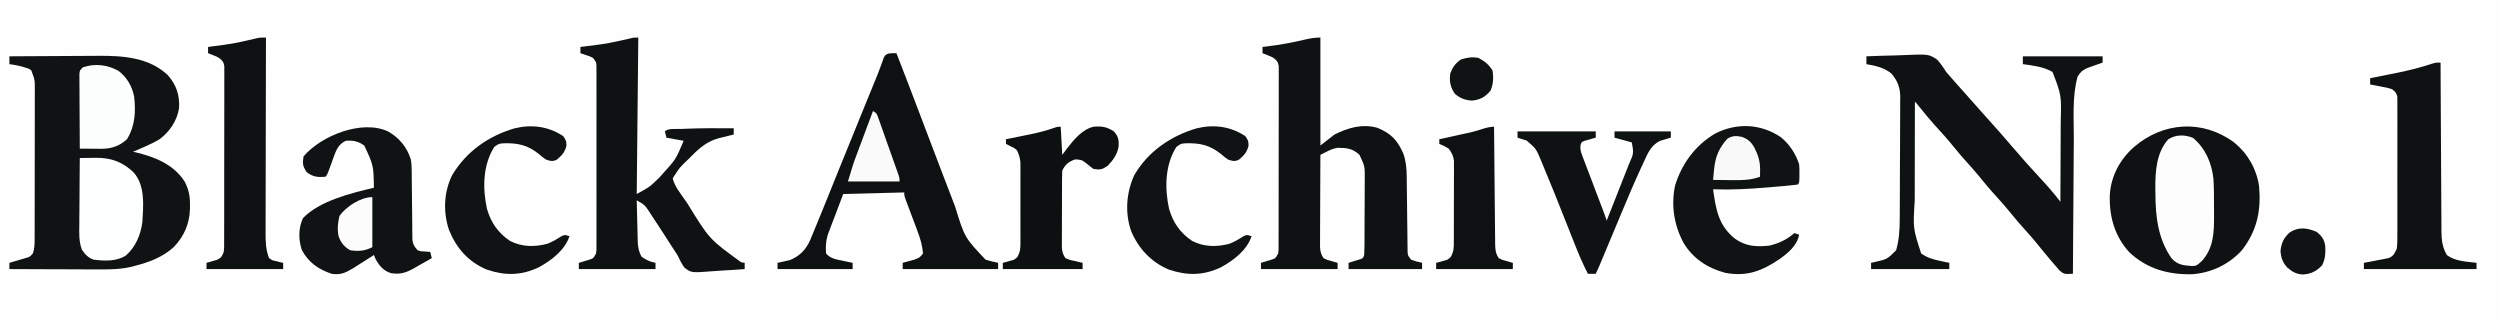
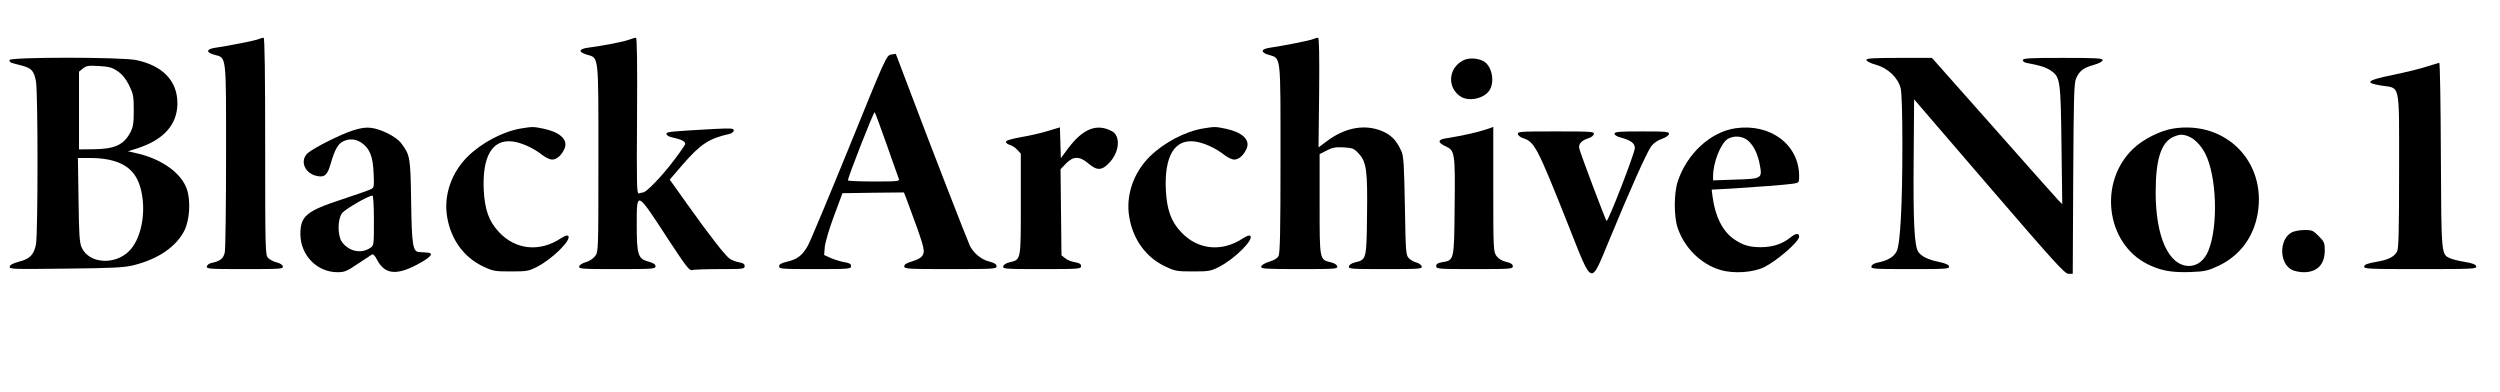
- <svg xmlns="http://www.w3.org/2000/svg" version="1.1" width="1598" height="209">
-   <path d="M0 0 C527.34 0 1054.68 0 1598 0 C1598 68.97 1598 137.94 1598 209 C1070.66 209 543.32 209 0 209 C0 140.03 0 71.06 0 0 Z " fill="#FEFEFE" transform="translate(0,0)" />
-   <path d="M0 0 C8.998 -0.07 17.996 -0.123 26.995 -0.155 C31.174 -0.171 35.354 -0.192 39.534 -0.226 C43.58 -0.259 47.626 -0.277 51.672 -0.285 C53.203 -0.29 54.734 -0.301 56.265 -0.317 C72.072 -0.48 89.109 0.572 101.203 11.965 C106.736 18.231 108.876 24.716 108.48 33.043 C107.152 41.218 102.56 48.039 96 53 C92.763 54.913 89.444 56.498 86 58 C85.276 58.321 84.551 58.642 83.805 58.973 C82.211 59.666 80.607 60.336 79 61 C79.632 61.135 80.263 61.271 80.914 61.41 C93.073 64.336 104.995 69.131 112 80 C114.722 85.285 115.52 89.494 115.438 95.312 C115.43 96.059 115.422 96.806 115.415 97.576 C115.13 107.155 111.659 115.067 105 122 C97.771 128.51 89.285 131.597 80 134 C79.341 134.176 78.682 134.351 78.004 134.532 C69.957 136.411 61.92 136.254 53.711 136.195 C52.156 136.192 50.601 136.189 49.046 136.187 C44.985 136.179 40.925 136.16 36.864 136.137 C32.708 136.117 28.551 136.108 24.395 136.098 C16.263 136.076 8.131 136.042 0 136 C0 134.68 0 133.36 0 132 C0.915 131.734 1.83 131.469 2.773 131.195 C4.556 130.666 4.556 130.666 6.375 130.125 C8.15 129.603 8.15 129.603 9.961 129.07 C13.065 128.223 13.065 128.223 15 126 C15.964 123.123 16.127 120.472 16.134 117.453 C16.138 116.546 16.142 115.639 16.147 114.704 C16.146 113.223 16.146 113.223 16.145 111.711 C16.149 110.665 16.152 109.619 16.155 108.542 C16.165 105.081 16.167 101.621 16.168 98.16 C16.171 95.756 16.175 93.353 16.178 90.949 C16.184 85.909 16.186 80.87 16.185 75.83 C16.185 69.369 16.199 62.909 16.216 56.448 C16.227 51.483 16.229 46.519 16.229 41.554 C16.23 39.172 16.234 36.79 16.242 34.408 C16.252 31.078 16.249 27.748 16.243 24.418 C16.251 22.94 16.251 22.94 16.26 21.431 C16.27 14.975 16.27 14.975 14 9 C12.296 7.805 12.296 7.805 10.25 7.25 C9.544 7.022 8.837 6.794 8.109 6.559 C5.425 5.848 2.755 5.344 0 5 C0 3.35 0 1.7 0 0 Z " fill="#101313" transform="translate(6,36)" />
-   <path d="M0 0 C8.705 7.057 14.386 16.915 16 28 C17.368 43.572 14.764 56.386 5 69 C-3.405 78.074 -14.309 83.314 -26.613 84.285 C-41.965 84.646 -55.639 80.91 -66.965 70.223 C-76.485 59.825 -79.954 46.927 -79.383 33.125 C-78.515 21.271 -72.857 10.827 -64 3 C-45.341 -13.03 -20.28 -14.869 0 0 Z " fill="#0F1212" transform="translate(1428,91)" />
-   <path d="M0 0 C5.816 -0.249 11.63 -0.429 17.45 -0.549 C19.426 -0.599 21.402 -0.667 23.377 -0.754 C39.786 -1.458 39.786 -1.458 45.233 2.13 C47.5 4.646 49.246 7.112 51 10 C52.141 11.356 53.303 12.694 54.5 14 C55.057 14.639 55.614 15.279 56.188 15.938 C58.272 18.31 60.384 20.656 62.5 23 C65.764 26.617 68.988 30.264 72.188 33.938 C74.272 36.31 76.384 38.656 78.5 41 C83.299 46.323 88.041 51.689 92.68 57.152 C98.737 64.277 104.927 71.237 111.297 78.082 C115.757 82.897 120.077 87.737 124 93 C124.047 85.045 124.082 77.09 124.104 69.135 C124.114 65.439 124.128 61.744 124.151 58.048 C124.173 54.469 124.185 50.89 124.19 47.311 C124.195 45.309 124.211 43.307 124.227 41.305 C124.661 24.861 124.661 24.861 119 10 C113.102 6.612 106.667 5.93 100 5 C100 3.35 100 1.7 100 0 C116.83 0 133.66 0 151 0 C151 1.32 151 2.64 151 4 C149.645 4.472 149.645 4.472 148.262 4.953 C147.082 5.381 145.903 5.809 144.688 6.25 C142.93 6.876 142.93 6.876 141.137 7.516 C137.799 9.095 136.877 9.92 135 13 C131.449 25.617 132.648 39.902 132.586 52.867 C132.567 55.358 132.548 57.849 132.527 60.34 C132.476 66.854 132.436 73.367 132.399 79.88 C132.359 86.544 132.308 93.207 132.258 99.871 C132.161 112.914 132.077 125.957 132 139 C126.334 139.28 126.334 139.28 123.324 136.762 C122.428 135.752 121.549 134.727 120.688 133.688 C119.978 132.874 119.978 132.874 119.254 132.043 C115.464 127.662 111.813 123.16 108.18 118.648 C106.022 116.027 103.787 113.508 101.5 111 C98.404 107.604 95.448 104.138 92.562 100.562 C89.487 96.759 86.312 93.099 83 89.5 C78.886 85.03 75.029 80.41 71.215 75.684 C69.044 73.053 66.798 70.521 64.5 68 C61.404 64.604 58.448 61.138 55.562 57.562 C51.713 52.802 47.65 48.292 43.504 43.789 C40.105 40.003 36.908 36.079 33.715 32.117 C32.173 30.138 32.173 30.138 31 29 C30.977 39.093 30.959 49.186 30.948 59.279 C30.943 63.967 30.936 68.655 30.925 73.342 C30.914 77.875 30.908 82.407 30.905 86.939 C30.903 88.66 30.9 90.38 30.894 92.101 C29.77 109.873 29.77 109.873 35 126 C38.78 128.678 42.305 129.731 46.812 130.688 C47.974 130.939 49.135 131.19 50.332 131.449 C51.653 131.722 51.653 131.722 53 132 C53 133.32 53 134.64 53 136 C36.5 136 20 136 3 136 C3 134.68 3 133.36 3 132 C3.736 131.841 4.472 131.683 5.23 131.52 C13.296 129.676 13.296 129.676 19 124 C20.877 117.5 21.301 110.997 21.306 104.271 C21.315 103.356 21.323 102.441 21.332 101.498 C21.355 98.506 21.364 95.515 21.371 92.523 C21.38 90.427 21.389 88.331 21.398 86.234 C21.415 81.855 21.423 77.476 21.426 73.097 C21.431 67.497 21.469 61.898 21.514 56.298 C21.544 51.974 21.551 47.651 21.552 43.327 C21.556 41.263 21.569 39.198 21.59 37.134 C21.617 34.245 21.612 31.359 21.599 28.47 C21.614 27.626 21.629 26.783 21.644 25.913 C21.57 19.854 19.925 15.656 16 11 C11.26 7.18 5.905 6.018 0 5 C0 3.35 0 1.7 0 0 Z " fill="#0F1212" transform="translate(1193,36)" />
-   <path d="M0 0 C0 22.77 0 45.54 0 69 C2.97 66.69 5.94 64.38 9 62 C17.663 57.669 26.834 54.943 36.504 57.719 C45.226 61.379 49.253 65.615 53.02 74.184 C54.694 78.995 55.124 83.704 55.174 88.774 C55.187 89.885 55.201 90.996 55.214 92.141 C55.23 93.918 55.23 93.918 55.246 95.73 C55.279 98.249 55.312 100.768 55.346 103.287 C55.393 107.251 55.438 111.214 55.477 115.177 C55.516 119.008 55.568 122.838 55.621 126.668 C55.63 127.859 55.638 129.049 55.647 130.276 C55.663 131.377 55.68 132.479 55.697 133.614 C55.712 135.069 55.712 135.069 55.728 136.554 C55.839 139.256 55.839 139.256 58 142 C61.557 143.219 61.557 143.219 65 144 C65 145.32 65 146.64 65 148 C49.49 148 33.98 148 18 148 C18 146.68 18 145.36 18 144 C18.957 143.71 18.957 143.71 19.934 143.414 C20.76 143.154 21.586 142.893 22.438 142.625 C23.261 142.37 24.085 142.115 24.934 141.852 C27.178 141.191 27.178 141.191 28 139 C28.106 137.184 28.149 135.363 28.161 133.544 C28.171 132.402 28.18 131.261 28.19 130.084 C28.194 128.845 28.199 127.605 28.203 126.328 C28.209 125.058 28.215 123.788 28.22 122.479 C28.23 119.785 28.237 117.092 28.24 114.398 C28.246 110.957 28.27 107.517 28.298 104.076 C28.321 100.785 28.323 97.494 28.328 94.203 C28.347 92.356 28.347 92.356 28.366 90.471 C28.418 82.294 28.418 82.294 25 75 C20.608 70.828 16.761 70.537 10.977 70.469 C8.134 70.976 6.351 71.725 3.814 73.033 C3.098 73.4 2.383 73.766 1.645 74.144 C1.102 74.426 0.559 74.709 0 75 C-0.046 83.015 -0.082 91.029 -0.104 99.044 C-0.114 102.766 -0.128 106.487 -0.151 110.209 C-0.173 113.801 -0.185 117.393 -0.19 120.985 C-0.193 122.355 -0.201 123.725 -0.211 125.095 C-0.226 127.015 -0.227 128.935 -0.227 130.854 C-0.234 132.493 -0.234 132.493 -0.241 134.165 C0.001 137.007 0.428 138.642 2 141 C4.163 142.123 4.163 142.123 6.625 142.75 C7.442 142.992 8.26 143.235 9.102 143.484 C9.728 143.655 10.355 143.825 11 144 C11 145.32 11 146.64 11 148 C-5.17 148 -21.34 148 -38 148 C-38 146.68 -38 145.36 -38 144 C-37.06 143.727 -37.06 143.727 -36.102 143.449 C-34.876 143.072 -34.876 143.072 -33.625 142.688 C-32.813 142.444 -32.001 142.2 -31.164 141.949 C-28.668 141.086 -28.668 141.086 -27 138 C-26.696 135.666 -26.696 135.666 -26.739 133.028 C-26.732 132.002 -26.725 130.975 -26.718 129.918 C-26.72 128.792 -26.723 127.667 -26.725 126.508 C-26.72 125.322 -26.715 124.137 -26.71 122.915 C-26.698 119.663 -26.696 116.411 -26.698 113.159 C-26.699 110.445 -26.695 107.732 -26.69 105.018 C-26.679 98.617 -26.678 92.216 -26.684 85.814 C-26.69 79.208 -26.678 72.601 -26.657 65.994 C-26.639 60.323 -26.633 54.653 -26.636 48.982 C-26.638 45.595 -26.636 42.207 -26.622 38.819 C-26.609 35.043 -26.616 31.268 -26.628 27.492 C-26.62 26.367 -26.612 25.242 -26.605 24.082 C-26.612 23.056 -26.619 22.03 -26.626 20.972 C-26.626 19.633 -26.626 19.633 -26.625 18.266 C-27.077 15.533 -27.85 14.687 -30 13 C-31.802 12.023 -31.802 12.023 -33.688 11.312 C-35.327 10.663 -35.327 10.663 -37 10 C-37 8.68 -37 7.36 -37 6 C-36.126 5.902 -35.252 5.804 -34.352 5.703 C-26.098 4.7 -18.082 3.252 -9.993 1.321 C-6.533 0.506 -3.578 0 0 0 Z " fill="#0F1212" transform="translate(844,24)" />
-   <path d="M0 0 C4.936 12.613 9.769 25.264 14.564 37.932 C18.363 47.959 22.181 57.98 26 68 C26.435 69.143 26.871 70.285 27.319 71.463 C29.896 78.223 32.482 84.979 35.08 91.731 C35.894 93.847 36.704 95.965 37.512 98.083 C43.612 117.856 43.612 117.856 57 132 C59.663 132.825 62.262 133.434 65 134 C65 135.32 65 136.64 65 138 C44.87 138 24.74 138 4 138 C4 136.68 4 135.36 4 134 C5.031 133.727 5.031 133.727 6.082 133.449 C7.434 133.072 7.434 133.072 8.812 132.688 C9.706 132.444 10.599 132.2 11.52 131.949 C14.853 130.693 14.853 130.693 17 128 C16.561 122.931 15.287 118.57 13.496 113.824 C13.253 113.173 13.011 112.522 12.761 111.851 C11.993 109.794 11.216 107.741 10.438 105.688 C9.657 103.616 8.879 101.544 8.104 99.471 C7.405 97.602 6.7 95.736 5.994 93.87 C5 91 5 91 5 89 C-7.87 89.33 -20.74 89.66 -34 90 C-35.815 94.785 -37.63 99.57 -39.5 104.5 C-40.074 105.993 -40.649 107.487 -41.24 109.025 C-41.687 110.224 -42.134 111.422 -42.594 112.656 C-43.055 113.871 -43.515 115.086 -43.99 116.338 C-45.152 120.551 -45.296 123.653 -45 128 C-42.204 131.357 -38.401 131.816 -34.25 132.688 C-32.494 133.065 -32.494 133.065 -30.703 133.449 C-29.811 133.631 -28.919 133.813 -28 134 C-28 135.32 -28 136.64 -28 138 C-43.84 138 -59.68 138 -76 138 C-76 136.68 -76 135.36 -76 134 C-75.287 133.853 -74.574 133.706 -73.84 133.555 C-72.403 133.218 -72.403 133.218 -70.938 132.875 C-69.528 132.562 -69.528 132.562 -68.09 132.242 C-61.653 129.655 -57.642 125.341 -54.929 119.028 C-54.635 118.291 -54.341 117.555 -54.039 116.797 C-53.542 115.617 -53.542 115.617 -53.035 114.412 C-52.004 111.949 -51 109.476 -50 107 C-49.377 105.49 -48.753 103.98 -48.128 102.471 C-46.526 98.58 -44.952 94.679 -43.387 90.774 C-41.581 86.268 -39.764 81.767 -37.949 77.266 C-37.562 76.303 -37.174 75.341 -36.774 74.349 C-31.616 61.551 -26.399 48.777 -21.188 36 C-19.768 32.52 -18.348 29.039 -16.929 25.559 C-16.077 23.47 -15.226 21.382 -14.373 19.293 C-13.987 18.347 -13.601 17.401 -13.204 16.426 C-12.833 15.526 -12.462 14.625 -12.079 13.698 C-11.34 11.849 -10.637 9.985 -9.966 8.111 C-9.635 7.202 -9.303 6.292 -8.962 5.355 C-8.679 4.541 -8.396 3.727 -8.104 2.887 C-7 1 -7 1 -5.065 0.228 C-3 0 -3 0 0 0 Z " fill="#0E1111" transform="translate(573,34)" />
-   <path d="M0 0 C-0.33 33 -0.66 66 -1 100 C7.287 95.493 7.287 95.493 13.5 89.438 C13.954 88.924 14.407 88.41 14.875 87.881 C23.927 77.981 23.927 77.981 29 66 C25.37 65.34 21.74 64.68 18 64 C17.505 62.02 17.505 62.02 17 60 C19.186 57.814 24.147 58.569 27.188 58.438 C28.113 58.395 29.038 58.353 29.991 58.309 C40.326 57.878 50.658 57.903 61 58 C61 59.32 61 60.64 61 62 C59.987 62.242 58.974 62.485 57.93 62.734 C56.578 63.072 55.226 63.411 53.875 63.75 C53.21 63.907 52.545 64.065 51.859 64.227 C44.374 66.135 39.312 70.335 34 75.75 C33.48 76.279 32.961 76.807 32.425 77.352 C26.338 83.09 26.338 83.09 22 90 C23.184 95.082 26.823 99.453 29.75 103.688 C30.606 104.931 30.606 104.931 31.479 106.2 C45.449 128.905 45.449 128.905 65.812 143.688 C66.895 143.842 66.895 143.842 68 144 C68 145.32 68 146.64 68 148 C63.003 148.392 58.009 148.715 53.004 148.977 C51.304 149.075 49.606 149.191 47.909 149.327 C33.858 150.432 33.858 150.432 29.477 147.055 C27.644 144.454 26.317 141.892 25 139 C24.089 137.56 23.154 136.134 22.191 134.727 C21.313 133.36 20.437 131.993 19.562 130.625 C18.615 129.153 17.667 127.682 16.719 126.211 C16.03 125.143 16.03 125.143 15.328 124.054 C13.423 121.108 11.499 118.176 9.562 115.25 C8.966 114.348 8.369 113.445 7.754 112.516 C4.294 107.119 4.294 107.119 -1 104 C-0.906 108.324 -0.8 112.647 -0.683 116.97 C-0.644 118.439 -0.61 119.909 -0.578 121.378 C-0.532 123.496 -0.474 125.613 -0.414 127.73 C-0.383 129.003 -0.351 130.276 -0.319 131.587 C-0.014 134.848 0.494 137.108 2 140 C4.876 142.119 7.49 143.35 11 144 C11 145.32 11 146.64 11 148 C-5.17 148 -21.34 148 -38 148 C-38 146.68 -38 145.36 -38 144 C-37.06 143.727 -37.06 143.727 -36.102 143.449 C-34.876 143.072 -34.876 143.072 -33.625 142.688 C-32.813 142.444 -32.001 142.2 -31.164 141.949 C-28.668 141.086 -28.668 141.086 -27 138 C-26.699 135.666 -26.699 135.666 -26.746 133.028 C-26.74 132.002 -26.735 130.975 -26.729 129.918 C-26.733 128.792 -26.737 127.667 -26.741 126.508 C-26.738 125.322 -26.734 124.137 -26.731 122.915 C-26.723 119.663 -26.725 116.411 -26.731 113.159 C-26.736 109.757 -26.732 106.356 -26.729 102.954 C-26.725 97.241 -26.73 91.528 -26.739 85.814 C-26.75 79.208 -26.747 72.601 -26.736 65.994 C-26.727 60.323 -26.725 54.653 -26.73 48.982 C-26.734 45.595 -26.734 42.207 -26.727 38.819 C-26.722 35.044 -26.73 31.268 -26.741 27.492 C-26.737 26.367 -26.733 25.242 -26.729 24.082 C-26.737 22.543 -26.737 22.543 -26.746 20.972 C-26.747 20.079 -26.748 19.186 -26.748 18.266 C-26.856 15.719 -26.856 15.719 -29 13 C-30.948 11.998 -30.948 11.998 -33.125 11.312 C-33.849 11.061 -34.574 10.81 -35.32 10.551 C-35.875 10.369 -36.429 10.187 -37 10 C-37 8.68 -37 7.36 -37 6 C-36.396 5.925 -35.793 5.85 -35.171 5.772 C-20.012 3.927 -20.012 3.927 -5.145 0.551 C-3 0 -3 0 0 0 Z " fill="#0F1212" transform="translate(408,24)" />
-   <path d="M0 0 C7.028 3.9 12.176 10.061 14.561 17.825 C15.064 20.316 15.139 22.622 15.158 25.164 C15.168 26.192 15.178 27.22 15.189 28.279 C15.196 29.383 15.203 30.487 15.211 31.625 C15.239 33.964 15.268 36.302 15.297 38.641 C15.338 42.327 15.375 46.014 15.401 49.701 C15.429 53.259 15.475 56.817 15.523 60.375 C15.527 61.479 15.53 62.583 15.533 63.721 C15.55 64.749 15.566 65.777 15.583 66.836 C15.592 67.739 15.6 68.642 15.608 69.572 C16.077 72.477 17.006 73.865 19 76 C21.032 76.689 21.032 76.689 23.188 76.75 C24.446 76.832 25.704 76.915 27 77 C27.33 78.32 27.66 79.64 28 81 C25.041 82.725 22.056 84.398 19.062 86.062 C18.232 86.548 17.401 87.033 16.545 87.533 C11.388 90.363 7.804 91.536 1.945 90.606 C-2.855 89.11 -5.422 86.022 -7.875 81.688 C-8.246 80.801 -8.617 79.914 -9 79 C-9.69 79.447 -10.379 79.895 -11.09 80.355 C-14.047 82.258 -17.02 84.134 -20 86 C-20.821 86.521 -21.642 87.042 -22.488 87.578 C-27.154 90.382 -30.422 91.896 -36 91 C-44.383 88.23 -50.956 83.693 -55.082 75.734 C-57.319 69.07 -57.274 61.738 -54.312 55.375 C-43.54 44.311 -23.8 39.527 -9 36 C-9.238 21.754 -9.238 21.754 -15.125 9.062 C-18.996 6.286 -22.268 5.603 -27 6 C-32.016 8.341 -33.286 12.457 -35.09 17.387 C-35.39 18.249 -35.691 19.111 -36 20 C-38.899 27.899 -38.899 27.899 -40 29 C-44.99 29.384 -47.998 29.087 -52 26 C-54.534 22.199 -54.687 20.503 -54 16 C-42.531 2.524 -16.47 -7.708 0 0 Z " fill="#101313" transform="translate(248,84)" />
-   <path d="M0 0 C5.495 4.445 9.511 10.602 11.688 17.312 C11.918 20.391 11.918 20.391 11.875 23.562 C11.869 24.62 11.862 25.677 11.855 26.766 C11.688 29.312 11.688 29.312 10.688 30.312 C8.322 30.617 5.976 30.861 3.602 31.066 C2.876 31.132 2.151 31.197 1.404 31.264 C-0.959 31.474 -3.323 31.675 -5.688 31.875 C-6.483 31.944 -7.279 32.012 -8.098 32.083 C-19.856 33.087 -31.507 33.738 -43.312 33.312 C-41.509 46.083 -39.937 56.391 -29.332 64.871 C-22.377 69.835 -15.617 70.191 -7.312 69.312 C-0.989 67.763 3.706 65.516 8.688 61.312 C10.172 61.807 10.172 61.807 11.688 62.312 C10.509 69.126 4.754 73.924 -0.641 77.793 C-11.962 85.491 -21.752 89.319 -35.582 86.691 C-46.831 83.689 -56.372 77.483 -62.312 67.312 C-68.327 55.944 -70.217 43.597 -67.625 30.961 C-63.288 16.973 -54.738 5.232 -42.09 -2.246 C-28.415 -9.343 -12.807 -8.691 0 0 Z " fill="#101313" transform="translate(1138.312,87.6875)" />
-   <path d="M0 0 C0.002 0.591 0.005 1.183 0.007 1.792 C0.066 16.198 0.142 30.605 0.236 45.011 C0.281 51.978 0.32 58.944 0.346 65.911 C0.372 72.635 0.413 79.359 0.463 86.083 C0.48 88.648 0.491 91.212 0.498 93.777 C0.507 97.371 0.535 100.964 0.568 104.557 C0.566 105.616 0.565 106.676 0.563 107.768 C0.637 113.602 1.131 117.871 4 123 C9.306 127.05 16.552 127.187 23 128 C23 129.32 23 130.64 23 132 C-0.76 132 -24.52 132 -49 132 C-49 130.68 -49 129.36 -49 128 C-47.103 127.654 -47.103 127.654 -45.168 127.301 C-43.508 126.972 -41.847 126.643 -40.188 126.312 C-39.354 126.164 -38.521 126.015 -37.662 125.861 C-36.86 125.697 -36.057 125.533 -35.23 125.363 C-34.492 125.222 -33.754 125.08 -32.993 124.935 C-29.997 123.53 -29.385 122.011 -28 119 C-27.562 115.797 -27.59 112.621 -27.612 109.392 C-27.604 107.95 -27.604 107.95 -27.596 106.478 C-27.583 103.306 -27.591 100.134 -27.602 96.961 C-27.6 94.756 -27.597 92.55 -27.593 90.345 C-27.588 85.727 -27.595 81.109 -27.609 76.49 C-27.626 70.564 -27.616 64.638 -27.598 58.711 C-27.587 54.16 -27.591 49.608 -27.599 45.056 C-27.601 42.87 -27.598 40.684 -27.591 38.499 C-27.584 35.449 -27.595 32.399 -27.612 29.349 C-27.606 28.442 -27.6 27.535 -27.593 26.6 C-27.602 25.77 -27.61 24.941 -27.619 24.086 C-27.62 23.365 -27.621 22.644 -27.622 21.901 C-28.118 19.405 -29.005 18.543 -31 17 C-34.411 15.984 -34.411 15.984 -38.188 15.312 C-39.46 15.061 -40.732 14.81 -42.043 14.551 C-43.019 14.369 -43.995 14.187 -45 14 C-45 12.68 -45 11.36 -45 10 C-43.784 9.759 -43.784 9.759 -42.544 9.513 C-39.47 8.899 -36.396 8.28 -33.324 7.656 C-31.367 7.261 -29.409 6.873 -27.451 6.484 C-20.007 4.969 -12.813 3.147 -5.598 0.761 C-3 0 -3 0 0 0 Z " fill="#0E1111" transform="translate(1560,40)" />
-   <path d="M0 0 C-0.003 1.026 -0.003 1.026 -0.006 2.073 C-0.05 18.733 -0.083 35.392 -0.104 52.052 C-0.114 60.108 -0.128 68.165 -0.151 76.221 C-0.171 83.244 -0.184 90.268 -0.188 97.291 C-0.191 101.009 -0.197 104.726 -0.211 108.444 C-0.228 112.597 -0.228 116.751 -0.227 120.905 C-0.234 122.132 -0.241 123.36 -0.249 124.625 C-0.235 130.428 -0.197 135.581 2 141 C4.111 142.462 4.111 142.462 6.625 142.938 C7.442 143.153 8.26 143.368 9.102 143.59 C9.728 143.725 10.355 143.861 11 144 C11 145.32 11 146.64 11 148 C-5.17 148 -21.34 148 -38 148 C-38 146.68 -38 145.36 -38 144 C-37.374 143.83 -36.747 143.66 -36.102 143.484 C-35.284 143.242 -34.467 143 -33.625 142.75 C-32.407 142.402 -32.407 142.402 -31.164 142.047 C-28.434 140.726 -28.092 139.789 -27 137 C-26.699 134.58 -26.699 134.58 -26.739 131.946 C-26.732 130.926 -26.725 129.907 -26.718 128.857 C-26.72 127.744 -26.723 126.632 -26.725 125.486 C-26.72 124.31 -26.715 123.134 -26.71 121.923 C-26.698 118.702 -26.696 115.481 -26.698 112.26 C-26.699 109.571 -26.695 106.882 -26.69 104.193 C-26.679 97.851 -26.678 91.508 -26.684 85.166 C-26.69 78.621 -26.678 72.076 -26.657 65.531 C-26.639 59.912 -26.633 54.292 -26.636 48.673 C-26.638 45.316 -26.636 41.96 -26.622 38.604 C-26.609 34.864 -26.616 31.124 -26.628 27.385 C-26.62 26.27 -26.612 25.156 -26.605 24.008 C-26.612 22.991 -26.619 21.975 -26.626 20.927 C-26.626 20.043 -26.625 19.159 -26.625 18.248 C-27.079 15.528 -27.862 14.682 -30 13 C-31.802 12.023 -31.802 12.023 -33.688 11.312 C-35.327 10.663 -35.327 10.663 -37 10 C-37 8.68 -37 7.36 -37 6 C-36.14 5.887 -36.14 5.887 -35.263 5.772 C-20.631 3.874 -20.631 3.874 -6.277 0.551 C-4 0 -4 0 0 0 Z " fill="#0E1111" transform="translate(170,24)" />
-   <path d="M0 0 C0.495 8.91 0.495 8.91 1 18 C1.99 16.659 2.98 15.319 4 13.938 C8.374 8.324 13.759 1.671 21 0 C26.223 -0.475 29.597 0.098 34 3 C36.741 6.007 37.239 8.362 37.062 12.312 C36.28 17.569 33.637 21.228 30 25 C26.4 27.4 25.249 27.641 21 27 C19.078 25.621 19.078 25.621 17.062 23.938 C14.012 21.47 13.359 21.012 9.25 20.875 C5.11 22.308 2.956 24.087 1 28 C0.9 29.643 0.862 31.291 0.855 32.937 C0.848 33.965 0.842 34.993 0.835 36.052 C0.834 37.167 0.833 38.281 0.832 39.43 C0.829 40.572 0.825 41.713 0.822 42.89 C0.817 45.309 0.815 47.729 0.815 50.148 C0.813 53.853 0.794 57.557 0.775 61.262 C0.772 63.609 0.77 65.957 0.77 68.305 C0.762 69.415 0.755 70.526 0.748 71.67 C0.752 73.221 0.752 73.221 0.757 74.804 C0.756 75.713 0.754 76.622 0.753 77.558 C1.019 80.192 1.547 81.795 3 84 C5.626 85.134 5.626 85.134 8.625 85.75 C10.129 86.114 10.129 86.114 11.664 86.484 C12.435 86.655 13.206 86.825 14 87 C14 88.32 14 89.64 14 91 C-2.83 91 -19.66 91 -37 91 C-37 89.68 -37 88.36 -37 87 C-36.374 86.841 -35.747 86.683 -35.102 86.52 C-33.876 86.17 -33.876 86.17 -32.625 85.812 C-31.407 85.482 -31.407 85.482 -30.164 85.145 C-27.203 83.578 -26.994 82.158 -26 79 C-25.7 76.148 -25.7 76.148 -25.741 73.096 C-25.735 71.931 -25.729 70.766 -25.722 69.566 C-25.726 68.317 -25.73 67.068 -25.734 65.781 C-25.732 63.845 -25.732 63.845 -25.729 61.87 C-25.726 59.143 -25.73 56.417 -25.739 53.69 C-25.751 50.203 -25.744 46.716 -25.732 43.23 C-25.723 39.893 -25.729 36.556 -25.734 33.219 C-25.73 31.97 -25.726 30.721 -25.722 29.434 C-25.728 28.269 -25.735 27.104 -25.741 25.904 C-25.743 24.882 -25.744 23.86 -25.746 22.807 C-26.015 19.83 -26.682 17.675 -28 15 C-29.676 13.581 -29.676 13.581 -31.625 12.688 C-32.739 12.131 -33.852 11.574 -35 11 C-35 10.01 -35 9.02 -35 8 C-33.98 7.796 -33.98 7.796 -32.94 7.589 C-29.813 6.961 -26.688 6.324 -23.562 5.688 C-22.493 5.474 -21.424 5.261 -20.322 5.041 C-14.639 3.877 -9.178 2.546 -3.722 0.562 C-2 0 -2 0 0 0 Z " fill="#0D1010" transform="translate(678,81)" />
-   <path d="M0 0 C2 3 2 3 2.062 6.312 C0.821 10.622 -0.718 12.171 -4.016 15.031 C-6.777 16.379 -8.122 15.984 -11 15 C-13.176 13.477 -13.176 13.477 -15.312 11.625 C-22.631 5.773 -28.638 4.332 -38.066 4.594 C-41.197 4.819 -41.197 4.819 -44.125 7 C-51.394 18.63 -51.587 33.312 -48.742 46.445 C-46.147 55.377 -41.728 61.735 -34 67 C-26.404 70.89 -18.185 70.998 -10.051 68.781 C-6.807 67.545 -3.914 65.769 -0.98 63.926 C1 63 1 63 4 64 C1.07 72.934 -7.503 79.41 -15.504 83.816 C-26.775 89.161 -37.065 89.304 -48.852 85.328 C-60.71 80.326 -68.182 71.73 -73 60 C-76.83 48.576 -76.353 35.841 -71 25 C-61.95 9.822 -47.858 -0.046 -31 -5 C-19.991 -7.614 -9.453 -6.239 0 0 Z " fill="#101313" transform="translate(360,87)" />
-   <path d="M0 0 C2 3 2 3 2.062 6.312 C0.821 10.622 -0.718 12.171 -4.016 15.031 C-6.777 16.379 -8.122 15.984 -11 15 C-13.176 13.477 -13.176 13.477 -15.312 11.625 C-22.631 5.773 -28.638 4.332 -38.066 4.594 C-41.197 4.819 -41.197 4.819 -44.125 7 C-51.394 18.63 -51.587 33.312 -48.742 46.445 C-46.147 55.377 -41.728 61.735 -34 67 C-26.404 70.89 -18.185 70.998 -10.051 68.781 C-6.807 67.545 -3.914 65.769 -0.98 63.926 C1 63 1 63 4 64 C1.07 72.934 -7.503 79.41 -15.504 83.816 C-26.775 89.161 -37.065 89.304 -48.852 85.328 C-60.15 80.562 -68.141 72.06 -72.91 60.863 C-77.068 49.163 -76.08 36.233 -71 25 C-62.146 9.79 -47.735 -0.083 -31 -5 C-19.991 -7.614 -9.453 -6.239 0 0 Z " fill="#101313" transform="translate(796,87)" />
-   <path d="M0 0 C16.5 0 33 0 50 0 C50 1.32 50 2.64 50 4 C49.043 4.255 49.043 4.255 48.066 4.516 C47.24 4.758 46.414 5 45.562 5.25 C44.739 5.482 43.915 5.714 43.066 5.953 C40.856 6.787 40.856 6.787 40.287 8.793 C39.943 11.438 40.395 12.869 41.339 15.354 C41.657 16.205 41.974 17.056 42.301 17.932 C42.653 18.843 43.005 19.753 43.367 20.691 C43.721 21.633 44.076 22.575 44.44 23.545 C45.575 26.555 46.725 29.559 47.875 32.562 C48.643 34.59 49.41 36.618 50.176 38.646 C51.863 43.113 53.56 47.575 55.266 52.034 C55.879 53.676 56.446 55.337 57 57 C57.444 55.875 57.888 54.75 58.345 53.591 C59.996 49.407 61.648 45.223 63.299 41.039 C64.013 39.23 64.727 37.421 65.44 35.613 C66.468 33.009 67.496 30.405 68.523 27.801 C68.841 26.995 69.159 26.19 69.486 25.36 C69.787 24.6 70.087 23.839 70.396 23.056 C70.674 22.347 70.951 21.638 71.237 20.907 C71.872 19.32 72.551 17.752 73.241 16.188 C74.359 12.965 73.645 10.288 73 7 C69.37 6.01 65.74 5.02 62 4 C62 2.68 62 1.36 62 0 C73.88 0 85.76 0 98 0 C98 1.32 98 2.64 98 4 C97.397 4.17 96.793 4.34 96.172 4.516 C95.373 4.758 94.573 5 93.75 5.25 C92.961 5.482 92.172 5.714 91.359 5.953 C85.184 8.693 83.119 14.321 80.438 20.125 C80.005 21.049 79.572 21.973 79.126 22.924 C74.327 33.277 69.915 43.793 65.53 54.327 C62.95 60.522 60.352 66.709 57.757 72.897 C56.887 74.972 56.019 77.047 55.151 79.123 C54.881 79.767 54.612 80.411 54.334 81.075 C53.6 82.83 52.866 84.585 52.132 86.34 C51.463 87.912 50.764 89.472 50 91 C48.35 91 46.7 91 45 91 C41.782 84.808 39.107 78.509 36.551 72.02 C36.134 70.971 35.717 69.922 35.287 68.842 C33.959 65.5 32.635 62.156 31.312 58.812 C26.335 46.237 21.353 33.665 16.105 21.199 C15.75 20.339 15.394 19.479 15.027 18.593 C11.884 11.066 11.884 11.066 5.859 5.855 C5.163 5.635 4.467 5.415 3.75 5.188 C1.894 4.6 1.894 4.6 0 4 C0 2.68 0 1.36 0 0 Z " fill="#0F1212" transform="translate(970,84)" />
-   <path d="M0 0 C7.939 6.616 12.013 16.061 13.093 26.331 C13.428 31.767 13.436 37.211 13.435 42.656 C13.437 44.804 13.456 46.952 13.475 49.1 C13.519 59.921 13.352 70.276 5.688 78.688 C2.145 81.867 2.145 81.867 -0.957 81.895 C-6.371 81.464 -10.011 81.149 -13.75 76.875 C-22.328 64.617 -23.942 50.315 -24 35.812 C-24.021 34.552 -24.041 33.292 -24.062 31.994 C-24.107 21.258 -23.337 9.258 -15.75 0.875 C-10.921 -2.181 -5.204 -2.129 0 0 Z " fill="#FDFDFD" transform="translate(1401.75,88.125)" />
-   <path d="M0 0 C0.012 1.49 0.012 1.49 0.025 3.01 C0.102 12.369 0.19 21.727 0.288 31.085 C0.337 35.896 0.384 40.707 0.422 45.519 C0.459 50.161 0.505 54.804 0.558 59.446 C0.577 61.218 0.592 62.99 0.603 64.761 C0.62 67.242 0.649 69.722 0.681 72.202 C0.683 72.936 0.685 73.67 0.688 74.425 C0.748 78.072 0.855 80.965 3 84 C5.163 85.123 5.163 85.123 7.625 85.75 C8.442 85.992 9.26 86.235 10.102 86.484 C10.728 86.655 11.355 86.825 12 87 C12 88.32 12 89.64 12 91 C-4.17 91 -20.34 91 -37 91 C-37 89.68 -37 88.36 -37 87 C-36.374 86.841 -35.747 86.683 -35.102 86.52 C-33.876 86.17 -33.876 86.17 -32.625 85.812 C-31.407 85.482 -31.407 85.482 -30.164 85.145 C-27.201 83.577 -26.994 82.161 -26 79 C-25.694 76.108 -25.694 76.108 -25.725 73.004 C-25.716 71.819 -25.706 70.634 -25.696 69.414 C-25.697 68.143 -25.698 66.872 -25.699 65.562 C-25.695 64.25 -25.691 62.937 -25.686 61.584 C-25.679 58.81 -25.679 56.037 -25.684 53.263 C-25.69 49.715 -25.673 46.168 -25.65 42.621 C-25.632 39.226 -25.635 35.832 -25.637 32.438 C-25.628 31.167 -25.618 29.896 -25.609 28.586 C-25.615 27.401 -25.621 26.217 -25.628 24.996 C-25.627 23.956 -25.626 22.917 -25.626 21.845 C-26.063 18.522 -26.999 16.672 -29 14 C-32.067 12.174 -32.067 12.174 -35 11 C-35 10.01 -35 9.02 -35 8 C-30.467 6.989 -25.933 5.983 -21.395 5 C-20.638 4.835 -19.882 4.67 -19.104 4.5 C-17.565 4.164 -16.026 3.831 -14.486 3.5 C-9.792 2.47 -4.721 0 0 0 Z " fill="#0E1111" transform="translate(955,81)" />
-   <path d="M0 0 C2.707 -0.042 5.414 -0.073 8.121 -0.098 C8.881 -0.111 9.641 -0.124 10.424 -0.137 C20.028 -0.202 27.418 2.511 34.41 9.203 C41.947 17.722 40.618 30.371 40 41 C38.878 49.216 35.718 56.931 29.324 62.445 C23.228 66.179 15.884 65.818 9 65 C5.343 63.806 3.558 61.81 1.374 58.64 C-0.665 53.237 -0.369 48.109 -0.293 42.383 C-0.289 41.171 -0.284 39.958 -0.28 38.709 C-0.263 34.848 -0.226 30.986 -0.188 27.125 C-0.172 24.503 -0.159 21.88 -0.146 19.258 C-0.113 12.838 -0.063 6.419 0 0 Z " fill="#FDFEFE" transform="translate(51,101)" />
-   <path d="M0 0 C5.33 4.014 8.725 9.925 9.984 16.457 C11.053 26.112 10.619 35.188 5.418 43.617 C0.686 48.079 -4.717 49.823 -11.098 49.777 C-11.897 49.774 -12.696 49.771 -13.52 49.768 C-14.345 49.759 -15.17 49.751 -16.02 49.742 C-16.86 49.738 -17.7 49.733 -18.566 49.729 C-20.634 49.717 -22.702 49.699 -24.77 49.68 C-24.82 42.596 -24.855 35.512 -24.879 28.427 C-24.889 26.016 -24.903 23.604 -24.92 21.193 C-24.945 17.733 -24.956 14.273 -24.965 10.812 C-24.975 9.729 -24.985 8.646 -24.996 7.53 C-24.996 6.529 -24.996 5.528 -24.997 4.497 C-25.001 3.613 -25.005 2.729 -25.01 1.818 C-24.77 -0.32 -24.77 -0.32 -22.77 -2.32 C-15.021 -4.903 -7.037 -3.96 0 0 Z " fill="#FCFDFD" transform="translate(75.76953,45.32031)" />
-   <path d="M0 0 C2.601 1.301 2.644 2.235 3.604 4.937 C3.904 5.772 4.204 6.606 4.514 7.466 C4.831 8.373 5.149 9.28 5.477 10.215 C5.807 11.141 6.137 12.067 6.477 13.021 C7.175 14.983 7.869 16.946 8.56 18.91 C9.62 21.924 10.692 24.934 11.766 27.943 C12.441 29.846 13.115 31.749 13.789 33.652 C14.111 34.558 14.433 35.463 14.764 36.395 C15.058 37.233 15.352 38.07 15.655 38.933 C16.045 40.041 16.045 40.041 16.444 41.172 C17 43 17 43 17 45 C6.11 45 -4.78 45 -16 45 C-12.625 33.75 -12.625 33.75 -10.625 28.398 C-9.983 26.674 -9.983 26.674 -9.328 24.914 C-8.89 23.746 -8.452 22.578 -8 21.375 C-7.562 20.199 -7.123 19.024 -6.672 17.812 C-5.451 14.54 -4.227 11.27 -3 8 C-2.515 6.705 -2.515 6.705 -2.02 5.384 C-1.347 3.589 -0.673 1.794 0 0 Z " fill="#FAFAFA" transform="translate(558,71)" />
-   <path d="M0 0 C3.808 1.184 6.018 3.111 8.078 6.5 C10.684 11.497 12.068 15.674 11.984 21.348 C11.975 22.147 11.966 22.946 11.957 23.77 C11.945 24.373 11.934 24.976 11.922 25.598 C5.58 27.883 -0.324 27.831 -7.016 27.723 C-8.081 27.714 -9.146 27.705 -10.244 27.695 C-12.856 27.672 -15.467 27.639 -18.078 27.598 C-17.931 26.019 -17.781 24.441 -17.629 22.863 C-17.546 21.984 -17.462 21.106 -17.376 20.2 C-16.49 12.464 -14.171 6.948 -8.828 1.16 C-5.651 -0.645 -3.575 -0.692 0 0 Z " fill="#F9F9F9" transform="translate(1113.078,87.40234)" />
-   <path d="M0 0 C3.376 2.78 4.891 4.882 5.445 9.309 C5.632 13.896 5.453 17.044 3.5 21.25 C-0.17 25.113 -3.57 26.874 -8.875 27.188 C-13.109 27.017 -15.616 25.478 -18.875 22.75 C-21.751 19.478 -22.767 16.876 -23.188 12.5 C-22.757 7.335 -21.238 3.886 -17.367 0.387 C-11.71 -3.442 -6.045 -2.628 0 0 Z " fill="#101313" transform="translate(1480.875,148.25)" />
-   <path d="M0 0 C0 10.56 0 21.12 0 32 C-4.909 34.454 -8.602 34.692 -14 34 C-17.884 31.934 -19.994 29.283 -21.555 25.129 C-22.486 20.675 -22.098 16.39 -21 12 C-16.718 6.031 -7.53 0 0 0 Z " fill="#FCFCFC" transform="translate(238,126)" />
-   <path d="M0 0 C3.952 2.088 6.636 4.219 9 8 C9.75 12.524 9.546 16.716 7.75 20.938 C4.252 25.06 1.185 26.79 -4.25 27.312 C-8.728 26.939 -11.558 25.873 -15 23 C-17.982 18.672 -18.639 15.199 -18 10 C-16.529 5.968 -14.77 3.542 -11.25 1.062 C-7.323 -0.221 -4.085 -0.742 0 0 Z " fill="#101313" transform="translate(945,37)" />
+ <svg xmlns="http://www.w3.org/2000/svg" version="1.0" width="1598pt" height="250pt" viewBox="0 0 1598 250" preserveAspectRatio="xMidYMid meet">
+   <g transform="translate(0,250) scale(0.1,-0.1)" fill="#000000" stroke="none">
+     <path d="M1653 2250 c-23 -10 -193 -43 -275 -55 -60 -8 -64 -30 -8 -45 79 -21 75 10 75 -645 0 -319 -4 -597 -8 -617 -8 -40 -29 -57 -82 -68 -17 -3 -31 -13 -33 -23 -3 -16 16 -17 243 -17 227 0 246 1 243 17 -2 10 -18 21 -40 26 -20 5 -45 18 -55 29 -17 19 -18 55 -18 714 0 456 -3 694 -10 693 -5 0 -20 -4 -32 -9z" />
+     <path d="M4020 2246 c-34 -13 -163 -38 -262 -51 -59 -8 -63 -27 -8 -44 79 -23 75 10 75 -662 0 -592 0 -598 -21 -626 -12 -16 -38 -33 -60 -39 -22 -6 -40 -18 -42 -27 -3 -16 19 -17 242 -17 230 0 246 1 246 18 0 13 -13 21 -46 30 -66 18 -74 43 -74 237 0 218 -3 219 204 -99 112 -170 132 -197 150 -192 12 3 92 6 179 6 147 0 157 1 157 19 0 13 -9 20 -34 24 -19 3 -46 13 -60 22 -29 19 -125 142 -279 358 l-106 149 81 94 c115 133 170 169 301 198 15 4 27 13 27 22 0 14 -14 15 -117 10 -292 -16 -313 -18 -313 -32 0 -7 12 -16 28 -20 68 -15 92 -27 92 -45 0 -4 -33 -52 -74 -106 -72 -96 -175 -203 -195 -203 -5 0 -17 -3 -26 -6 -15 -6 -16 35 -13 495 2 330 0 501 -7 500 -5 0 -26 -6 -45 -13z" />
+     <path d="M8393 2250 c-23 -10 -193 -43 -275 -55 -60 -8 -63 -30 -7 -46 78 -24 74 11 74 -664 0 -467 -3 -605 -13 -622 -7 -14 -31 -28 -60 -36 -28 -9 -48 -21 -50 -31 -3 -14 20 -16 243 -16 227 0 246 1 243 17 -2 10 -18 21 -40 26 -74 18 -73 10 -73 371 l0 321 45 23 c37 19 57 23 109 20 58 -4 66 -7 96 -40 50 -54 57 -108 53 -397 -3 -279 -4 -281 -76 -298 -22 -5 -38 -16 -40 -26 -3 -16 15 -17 233 -17 216 0 236 1 233 17 -2 9 -17 20 -34 25 -17 4 -39 17 -50 29 -18 20 -19 44 -24 333 -5 264 -8 317 -22 349 -29 64 -58 96 -106 121 -116 57 -251 36 -377 -61 l-47 -35 4 351 c2 230 0 351 -7 350 -5 0 -20 -4 -32 -9z" />
+     <path d="M5695 2151 c-29 -6 -35 -19 -265 -586 -130 -319 -249 -604 -265 -633 -35 -64 -67 -89 -135 -105 -37 -9 -50 -16 -50 -29 0 -17 17 -18 230 -18 218 0 230 1 230 19 0 14 -10 20 -42 25 -23 4 -62 16 -86 26 l-44 20 4 52 c3 29 29 118 59 198 l54 145 197 3 196 2 20 -52 c107 -288 116 -319 101 -347 -10 -18 -30 -30 -67 -41 -37 -11 -52 -20 -52 -32 0 -17 20 -18 295 -18 278 0 295 1 295 18 0 13 -13 22 -49 31 -48 12 -96 51 -121 99 -16 33 -258 656 -375 967 -54 143 -98 260 -99 261 0 0 -14 -2 -31 -5z m-27 -576 c39 -110 73 -208 77 -217 7 -17 -5 -18 -159 -18 -91 0 -166 3 -166 7 0 21 165 442 171 436 4 -5 38 -98 77 -208z" />
+     <path d="M60 2116 c0 -8 8 -17 18 -19 9 -3 38 -10 64 -17 60 -16 75 -33 88 -100 13 -71 13 -970 0 -1041 -13 -68 -39 -94 -110 -112 -37 -10 -56 -20 -58 -31 -4 -17 20 -17 360 -13 303 3 375 7 433 22 156 39 270 117 323 220 34 67 42 189 17 264 -33 101 -154 190 -308 228 l-69 16 54 17 c173 54 262 153 262 290 0 142 -93 240 -263 276 -98 20 -811 20 -811 0z m693 -72 c29 -20 52 -48 72 -89 27 -55 30 -69 30 -160 0 -84 -4 -107 -22 -142 -43 -80 -101 -106 -238 -107 l-90 -1 0 248 0 249 25 20 c22 18 36 20 103 16 65 -4 84 -9 120 -34z m-21 -574 c106 -33 160 -102 178 -230 19 -133 -16 -277 -85 -345 -92 -92 -257 -80 -303 23 -14 31 -17 82 -20 305 l-4 267 85 0 c56 0 106 -7 149 -20z" />
+     <path d="M9351 2113 c-94 -49 -102 -173 -15 -230 56 -36 159 -11 189 47 30 59 8 152 -43 179 -39 21 -96 23 -131 4z" />
+     <path d="M11930 2117 c0 -8 25 -21 61 -31 76 -21 141 -82 158 -150 7 -29 11 -159 11 -363 0 -381 -13 -631 -36 -678 -17 -36 -56 -60 -120 -73 -25 -5 -40 -14 -42 -25 -3 -16 16 -17 248 -17 229 0 251 1 248 17 -2 11 -22 20 -65 29 -69 14 -113 36 -132 65 -24 40 -32 182 -29 574 l3 400 480 -558 c414 -481 483 -557 506 -557 l28 0 3 608 c3 530 5 611 19 642 22 48 45 66 112 85 35 10 57 22 57 31 0 12 -41 14 -255 14 -216 0 -255 -2 -255 -15 0 -9 14 -17 38 -20 72 -13 109 -25 142 -47 59 -41 62 -62 67 -478 l5 -375 -25 25 c-13 14 -201 224 -416 468 l-392 442 -210 0 c-168 0 -209 -3 -209 -13z" />
+     <path d="M15510 2074 c-41 -14 -138 -37 -215 -53 -167 -34 -185 -50 -74 -68 124 -19 114 28 114 -546 0 -382 -3 -497 -13 -515 -20 -35 -56 -53 -134 -66 -54 -9 -74 -17 -76 -29 -3 -16 25 -17 358 -17 333 0 361 1 358 17 -2 12 -21 20 -73 29 -39 6 -82 17 -96 24 -54 25 -54 18 -57 658 -1 325 -6 592 -10 591 -4 -1 -41 -12 -82 -25z" />
+     <path d="M2255 1666 c-80 -26 -243 -108 -286 -143 -57 -49 -21 -136 63 -149 45 -8 62 9 83 84 25 85 45 121 76 137 40 21 81 18 119 -7 53 -36 74 -88 78 -194 4 -85 3 -93 -16 -103 -12 -6 -96 -36 -188 -66 -227 -75 -264 -106 -264 -222 1 -134 105 -242 236 -243 46 0 61 6 130 53 44 28 84 56 91 60 8 5 19 -6 33 -33 48 -93 122 -102 255 -32 93 50 114 76 60 78 -16 1 -38 2 -47 3 -39 3 -46 44 -50 321 -4 286 -7 300 -64 375 -31 41 -129 91 -194 98 -31 4 -67 -1 -115 -17z m135 -576 c0 -157 0 -160 -24 -175 -58 -39 -136 -22 -180 38 -29 40 -29 144 0 184 18 25 170 113 195 113 5 0 9 -66 9 -160z" />
+     <path d="M3331 1679 c-115 -19 -252 -91 -342 -180 -104 -103 -154 -249 -131 -385 24 -145 107 -259 230 -317 63 -30 74 -32 177 -32 102 0 114 2 167 29 97 49 224 174 200 198 -6 6 -22 1 -48 -16 -135 -89 -289 -73 -395 41 -64 68 -90 142 -97 268 -10 214 54 325 181 311 58 -6 137 -42 191 -85 22 -17 50 -31 66 -31 30 0 63 31 80 74 20 54 -31 101 -134 123 -68 14 -70 14 -145 2z" />
+     <path d="M6702 1664 c-41 -13 -118 -31 -173 -40 -66 -12 -99 -22 -99 -31 0 -7 11 -15 24 -19 13 -3 35 -17 48 -31 l23 -25 0 -323 c0 -362 2 -354 -73 -372 -22 -5 -38 -16 -40 -26 -3 -16 16 -17 247 -17 239 0 251 1 251 19 0 14 -10 20 -39 25 -21 3 -49 14 -62 25 l-24 19 -3 275 -3 275 34 36 c47 49 88 49 144 1 55 -47 86 -46 134 5 65 68 73 171 17 201 -98 53 -188 16 -284 -114 l-43 -58 -3 98 -3 99 -73 -22z" />
+     <path d="M7691 1679 c-115 -19 -252 -91 -342 -180 -104 -103 -154 -249 -131 -385 24 -145 107 -259 230 -317 63 -30 74 -32 177 -32 102 0 114 2 167 29 97 49 224 174 200 198 -6 6 -22 1 -48 -16 -135 -89 -289 -73 -395 41 -64 68 -90 142 -97 268 -10 214 54 325 181 311 58 -6 137 -42 191 -85 22 -17 50 -31 66 -31 30 0 63 31 80 74 20 54 -31 101 -134 123 -68 14 -70 14 -145 2z" />
+     <path d="M9487 1669 c-53 -17 -148 -38 -249 -54 -49 -8 -48 -27 2 -50 60 -27 62 -43 58 -391 -3 -340 -3 -338 -80 -350 -28 -5 -38 -11 -38 -25 0 -18 12 -19 245 -19 230 0 245 1 245 18 0 13 -12 21 -42 28 -27 6 -49 19 -62 37 -20 28 -21 39 -21 428 0 219 0 399 0 398 0 -1 -26 -10 -58 -20z" />
+     <path d="M11092 1680 c-159 -24 -309 -162 -368 -340 -25 -76 -25 -226 0 -298 44 -128 150 -232 274 -268 85 -25 211 -16 282 20 83 43 220 162 220 193 0 25 -21 23 -57 -6 -51 -41 -113 -61 -188 -61 -72 0 -114 12 -171 51 -72 49 -121 146 -137 270 l-6 47 117 6 c162 10 360 25 405 32 36 6 37 7 37 48 0 202 -184 339 -408 306z m85 -82 c35 -33 59 -84 72 -153 16 -86 13 -88 -159 -93 l-140 -5 0 26 c0 88 48 210 94 239 40 24 98 19 133 -14z" />
+     <path d="M13895 1679 c-83 -12 -195 -68 -259 -129 -224 -212 -176 -604 90 -738 84 -42 154 -55 275 -51 95 4 111 8 180 40 136 65 223 181 250 333 57 331 -202 595 -536 545z m92 -50 c40 -15 81 -57 109 -111 73 -143 84 -460 21 -618 -25 -63 -71 -100 -124 -100 -130 0 -214 185 -214 470 0 213 35 321 115 356 38 16 57 17 93 3z" />
+     <path d="M9702 1643 c2 -9 17 -21 33 -26 74 -24 90 -54 290 -557 157 -395 139 -388 260 -98 131 318 243 569 271 605 14 18 41 37 66 45 24 8 44 22 46 31 3 15 -14 17 -172 17 -148 0 -176 -2 -176 -15 0 -8 17 -19 43 -25 61 -17 87 -36 87 -66 0 -32 -172 -476 -181 -466 -8 9 -166 428 -174 462 -7 30 13 52 60 67 17 5 31 17 33 26 3 16 -18 17 -243 17 -225 0 -246 -1 -243 -17z" />
+     <path d="M14648 1014 c-81 -44 -80 -197 2 -239 16 -8 50 -15 75 -15 87 0 135 50 135 140 0 47 -4 56 -39 91 -35 36 -43 39 -92 39 -30 -1 -66 -7 -81 -16z" />
+   </g>
</svg>
